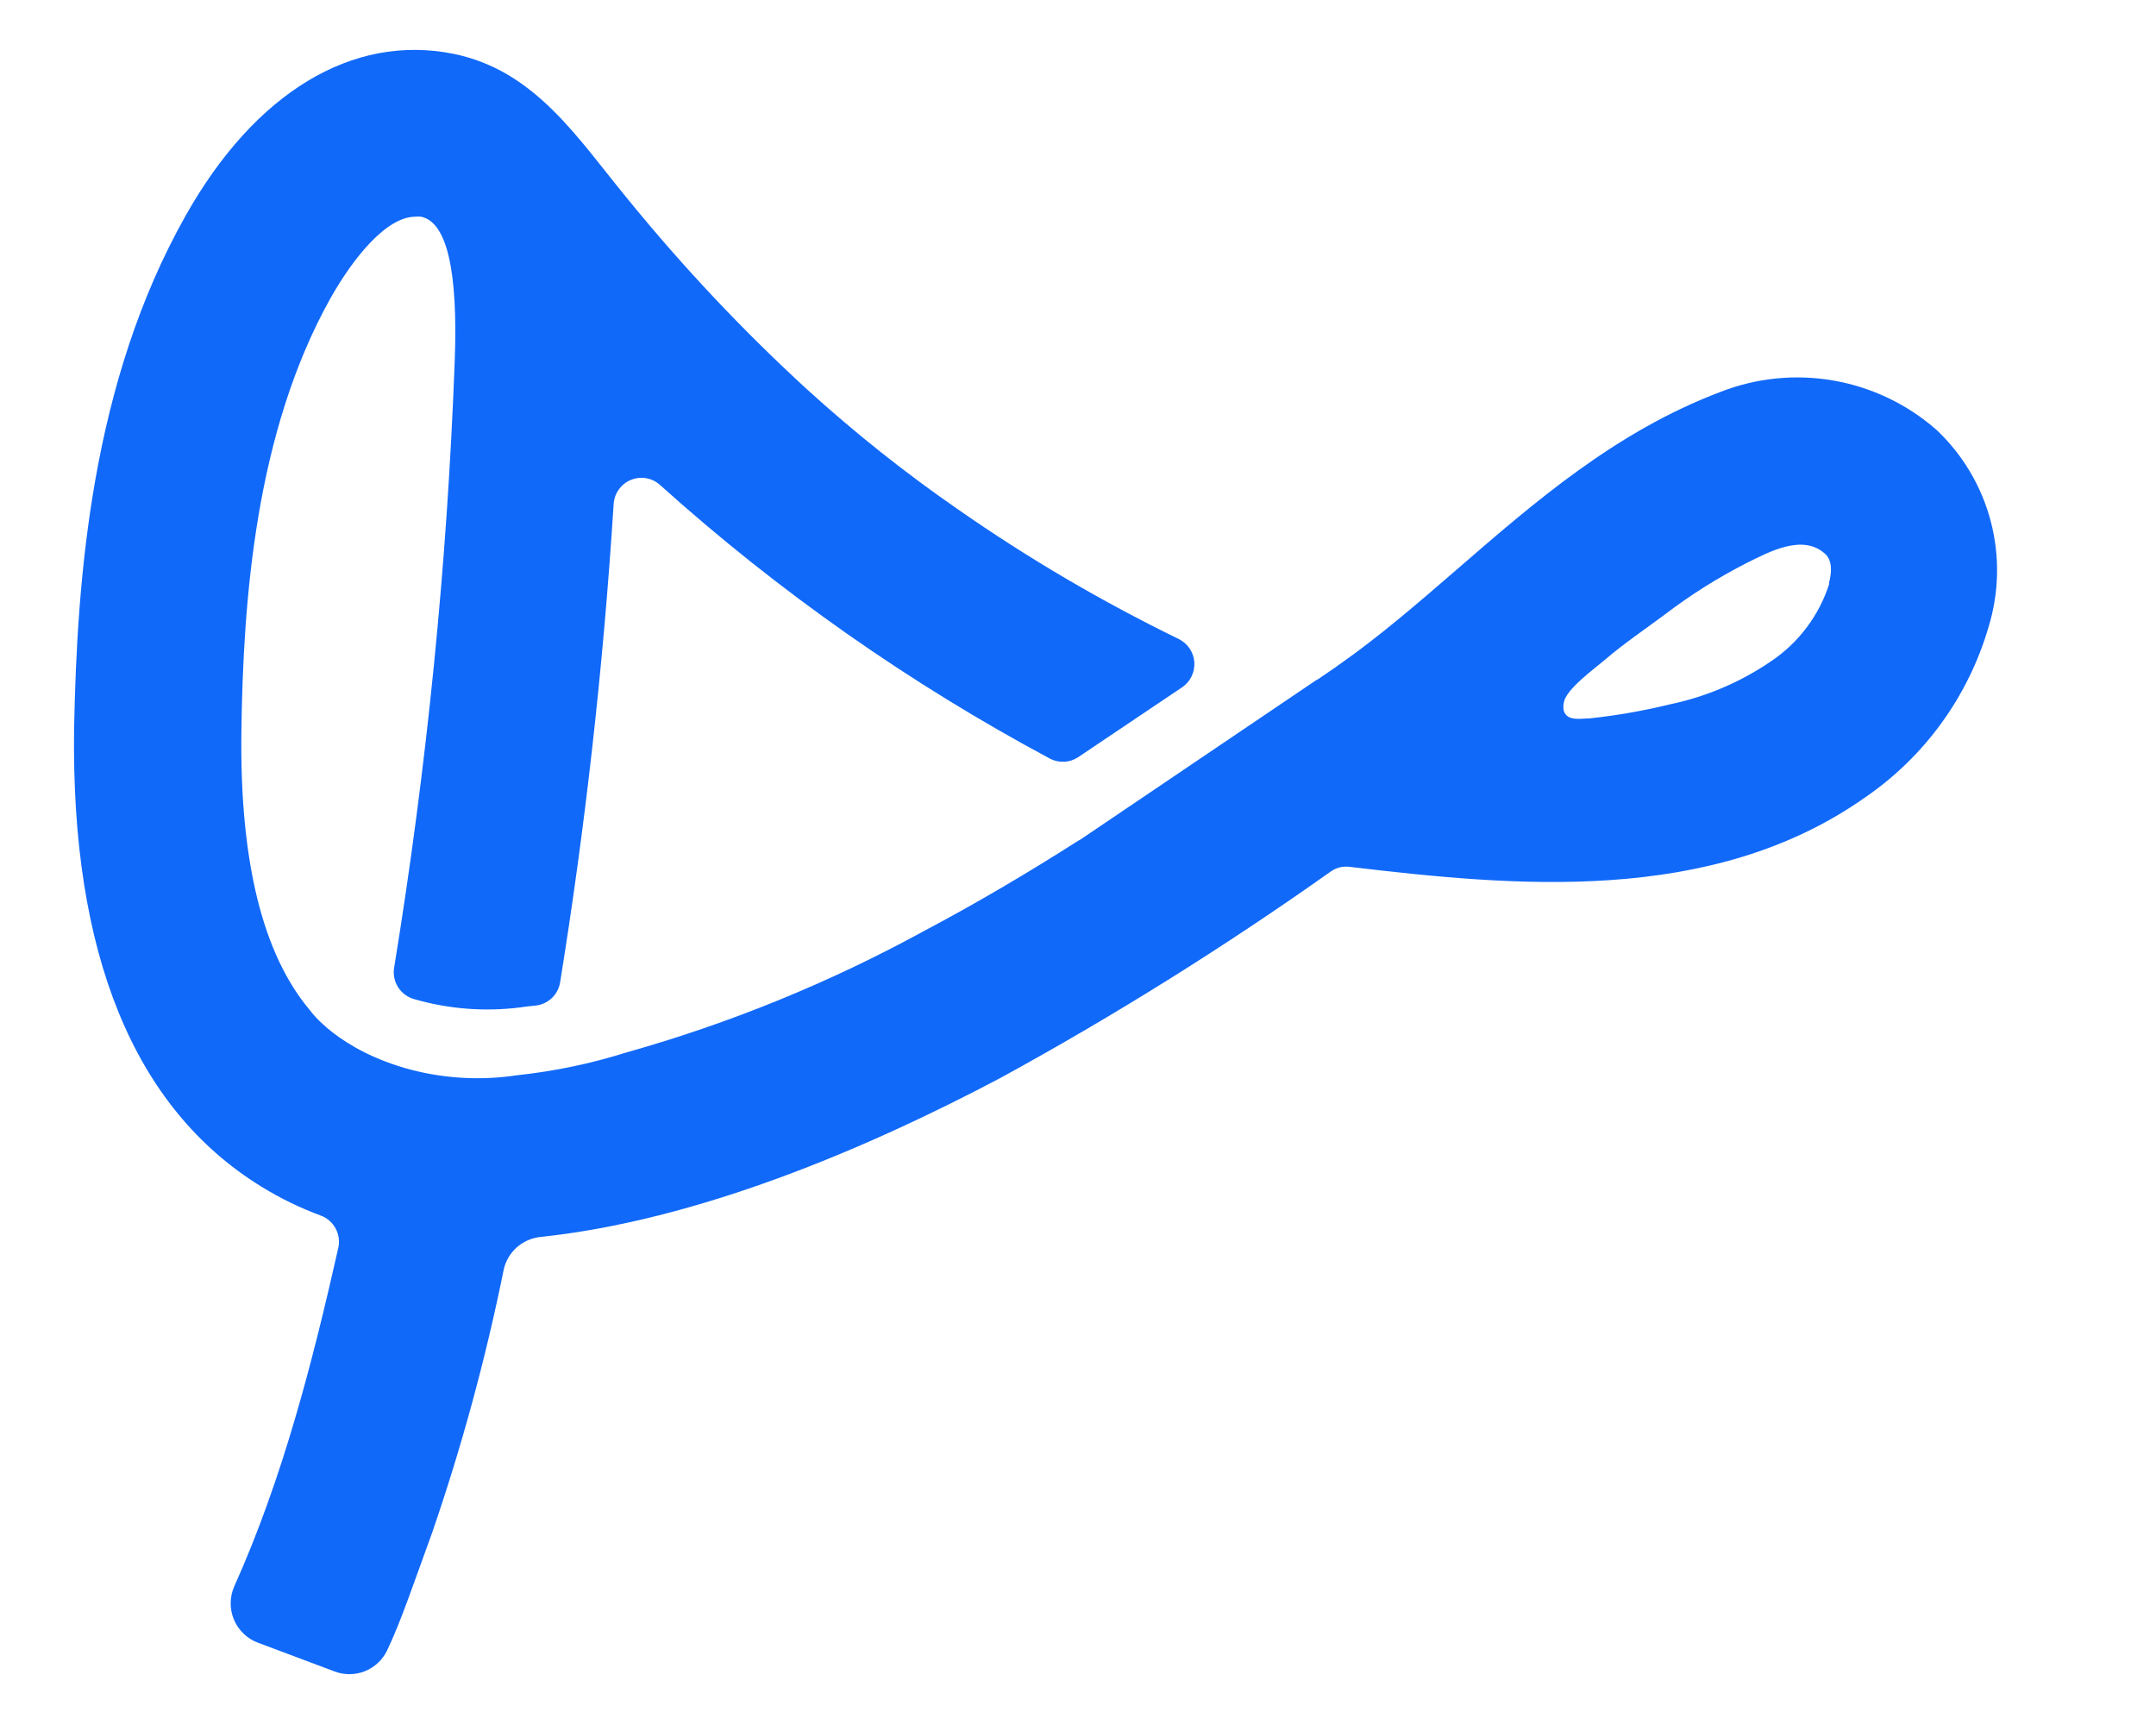
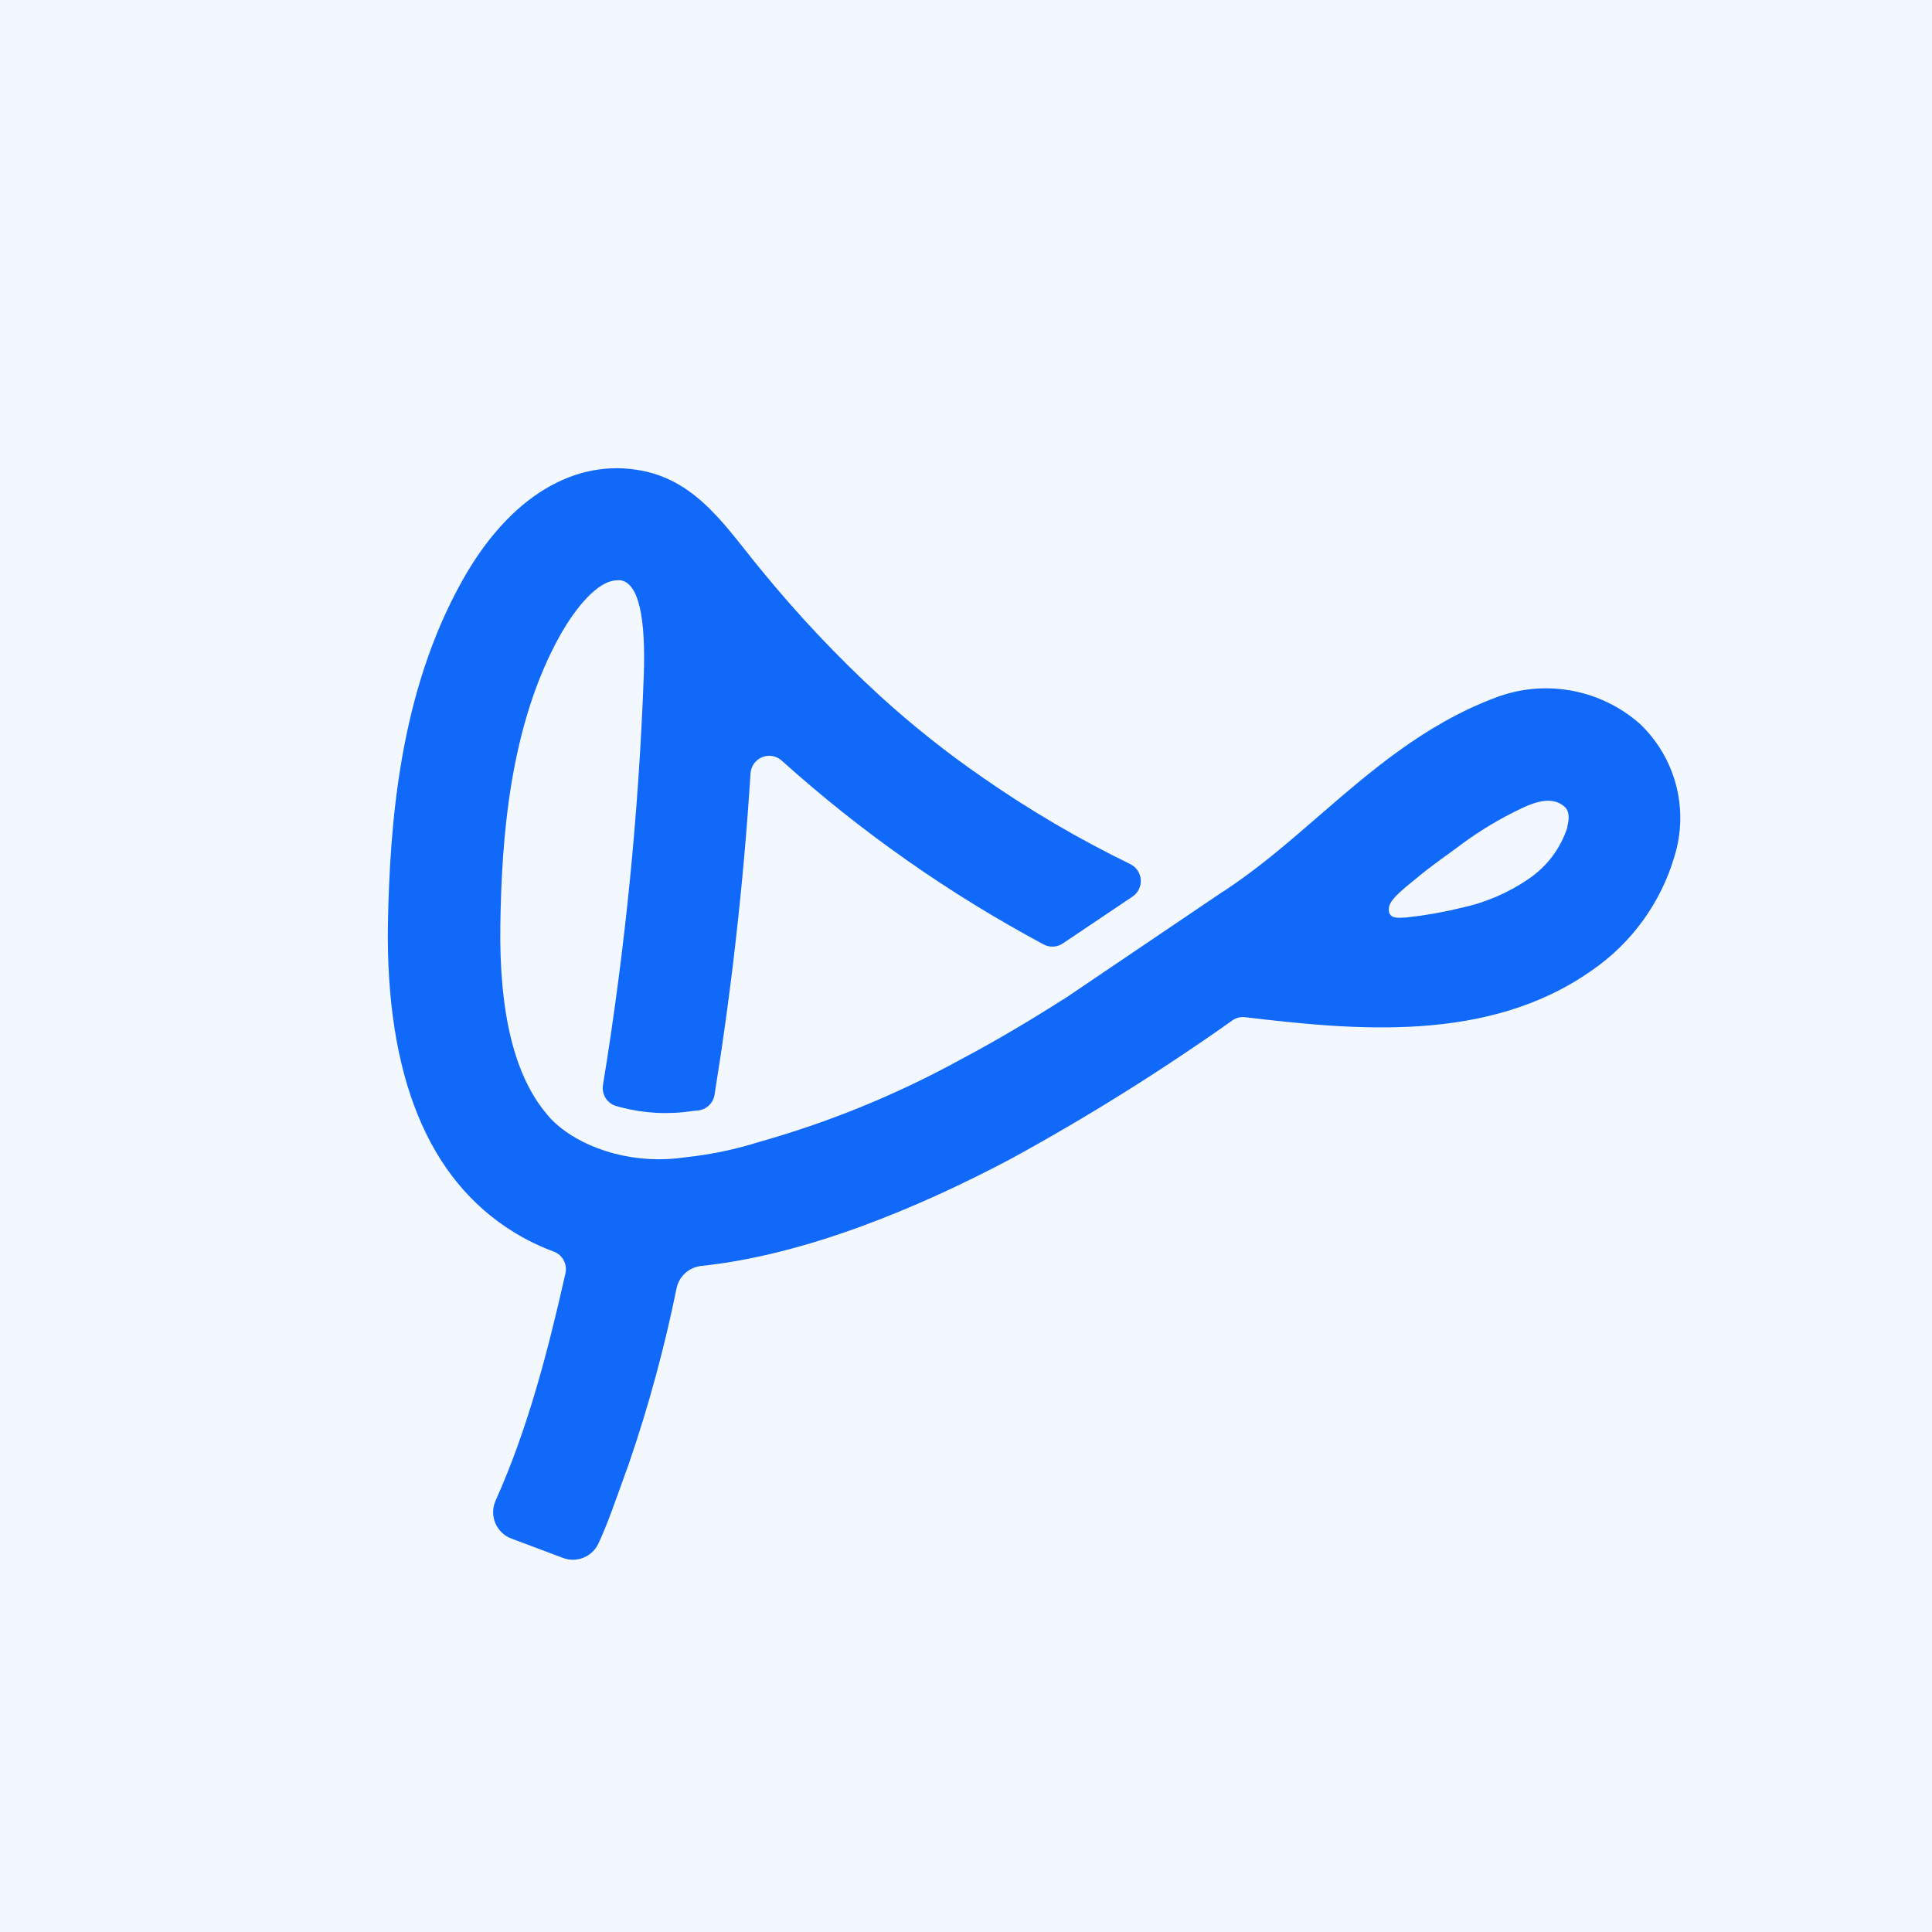
- <svg xmlns="http://www.w3.org/2000/svg" width="30" height="24" viewBox="0 0 30 24" fill="none">
-   <g id="side-nav">
+ <svg xmlns="http://www.w3.org/2000/svg" width="40" height="40" viewBox="0 0 40 40" fill="none">
+   <rect width="40" height="40" fill="rgba(17, 104, 249, 0.05)" />
+   <g id="side-nav" transform="translate(7,9)">
    <g id="state-is=collapsed">
      <rect width="60" height="832" transform="translate(-15 -52)" />
      <g id="Frame 524876" clip-path="url(#clip0_1884_27450)">
        <g id="head  + top-links">
          <g id="head">
            <g id="Dark Blue Bg 1">
              <g id="Group">
                <path id="Vector" d="M26.946 5.981C26.541 5.625 26.045 5.388 25.515 5.295C24.984 5.202 24.438 5.257 23.936 5.454C22.484 6.004 21.358 6.981 20.268 7.926C19.716 8.404 19.194 8.853 18.65 9.236L18.617 9.258L18.59 9.279L18.349 9.444C18.339 9.451 18.328 9.457 18.316 9.462L15.048 11.671C15.035 11.681 15.021 11.69 15.005 11.696C14.306 12.142 13.596 12.562 12.861 12.951C11.547 13.67 10.156 14.238 8.715 14.643C8.22 14.799 7.711 14.905 7.195 14.96C6.704 15.034 6.203 15.009 5.722 14.884C4.704 14.615 4.317 14.061 4.317 14.061C3.658 13.283 3.334 11.99 3.359 10.172C3.384 8.353 3.553 6.014 4.602 4.143C4.918 3.585 5.377 3.015 5.78 3.015C5.806 3.012 5.832 3.012 5.858 3.015C6.218 3.087 6.375 3.766 6.327 5.03C6.222 7.856 5.94 10.673 5.484 13.464C5.468 13.559 5.489 13.657 5.541 13.738C5.593 13.818 5.674 13.877 5.767 13.902L5.858 13.927C6.339 14.052 6.841 14.078 7.333 14.003L7.449 13.991C7.534 13.983 7.614 13.946 7.677 13.888C7.739 13.829 7.781 13.751 7.794 13.666C8.137 11.541 8.391 9.337 8.539 7.01C8.544 6.937 8.569 6.867 8.612 6.808C8.655 6.749 8.713 6.703 8.781 6.676C8.849 6.649 8.922 6.641 8.994 6.654C9.066 6.667 9.132 6.7 9.186 6.749C10.836 8.233 12.659 9.511 14.614 10.557C14.675 10.588 14.742 10.602 14.81 10.598C14.879 10.595 14.944 10.573 15.002 10.535L16.448 9.563C16.504 9.525 16.55 9.473 16.58 9.411C16.61 9.35 16.623 9.281 16.619 9.213C16.614 9.145 16.591 9.079 16.553 9.022C16.515 8.966 16.462 8.92 16.401 8.89C15.335 8.371 14.31 7.77 13.336 7.091C12.596 6.58 11.891 6.019 11.225 5.413C10.334 4.596 9.504 3.714 8.74 2.776C8.044 1.934 7.453 0.979 6.306 0.748C4.906 0.468 3.547 1.287 2.582 3.002C1.273 5.324 1.072 8.033 1.031 10.133C0.986 13.273 1.863 15.418 3.636 16.509C3.899 16.672 4.178 16.807 4.468 16.914C4.554 16.947 4.626 17.01 4.67 17.092C4.714 17.174 4.728 17.268 4.708 17.359C4.348 18.954 3.933 20.574 3.258 22.075C3.227 22.147 3.21 22.225 3.21 22.304C3.209 22.383 3.225 22.461 3.255 22.534C3.286 22.607 3.33 22.672 3.387 22.727C3.443 22.782 3.51 22.825 3.584 22.853L4.658 23.256C4.794 23.307 4.944 23.305 5.079 23.251C5.214 23.196 5.324 23.093 5.387 22.962C5.581 22.552 5.736 22.085 6.015 21.319C6.426 20.124 6.758 18.903 7.009 17.665C7.035 17.546 7.098 17.439 7.187 17.358C7.277 17.277 7.389 17.226 7.509 17.211C9.688 16.984 12.024 16 13.92 14.998C15.508 14.13 17.044 13.169 18.522 12.122C18.596 12.071 18.686 12.049 18.776 12.06C21.046 12.328 23.816 12.607 25.962 11.088C26.785 10.521 27.388 9.687 27.669 8.727C27.817 8.247 27.828 7.735 27.7 7.25C27.572 6.765 27.311 6.325 26.946 5.981ZM25.454 8.12C25.313 8.562 25.027 8.944 24.642 9.201C24.216 9.492 23.738 9.695 23.234 9.8C22.867 9.89 22.494 9.955 22.118 9.995C21.999 9.995 21.813 10.04 21.761 9.894C21.751 9.853 21.751 9.811 21.761 9.771C21.792 9.588 22.18 9.31 22.343 9.17C22.591 8.958 22.907 8.742 23.168 8.548C23.526 8.275 23.909 8.034 24.31 7.83C24.616 7.679 25.085 7.422 25.396 7.706C25.423 7.731 25.527 7.827 25.448 8.116L25.454 8.12Z" fill="#1169F9" />
              </g>
            </g>
          </g>
        </g>
      </g>
    </g>
    <rect x="-342.5" y="-71.5" width="615" height="871" rx="4.5" stroke="#9747FF" stroke-dasharray="10 5" />
  </g>
  <defs>
    <clipPath id="clip0_1884_27450">
      <rect width="60" height="637" fill="currentColor" transform="translate(-15 -52)" />
    </clipPath>
  </defs>
</svg>
